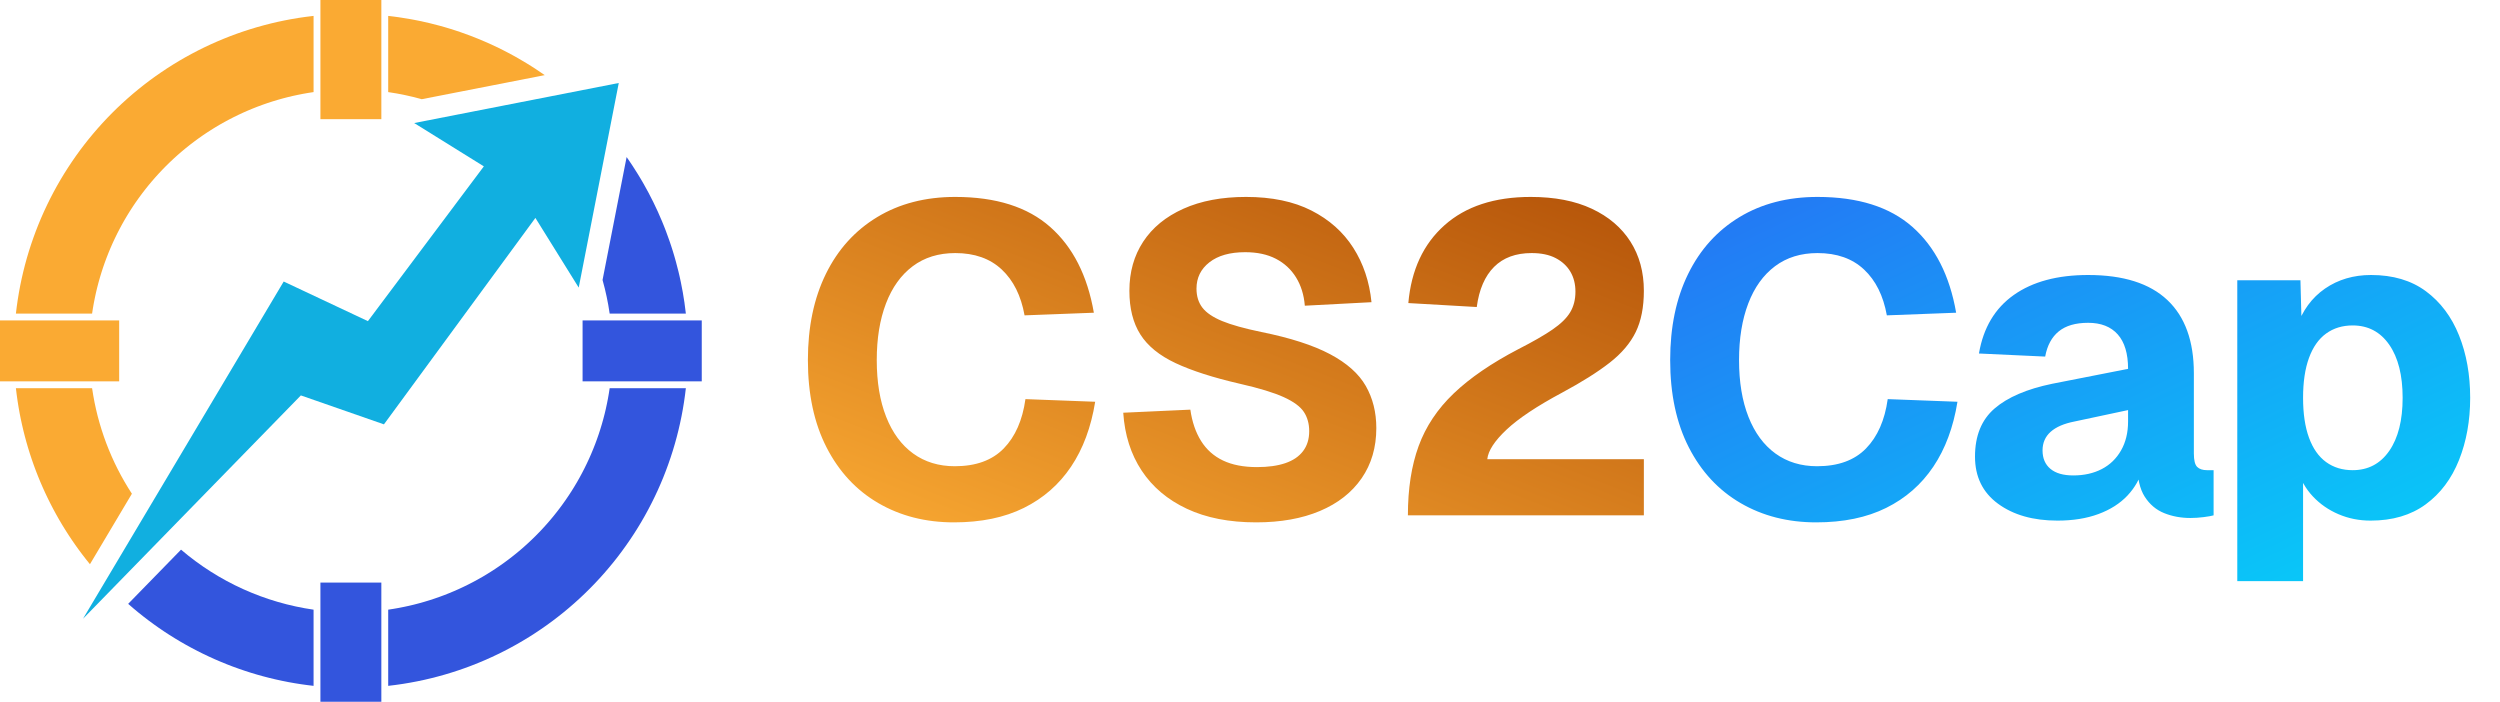
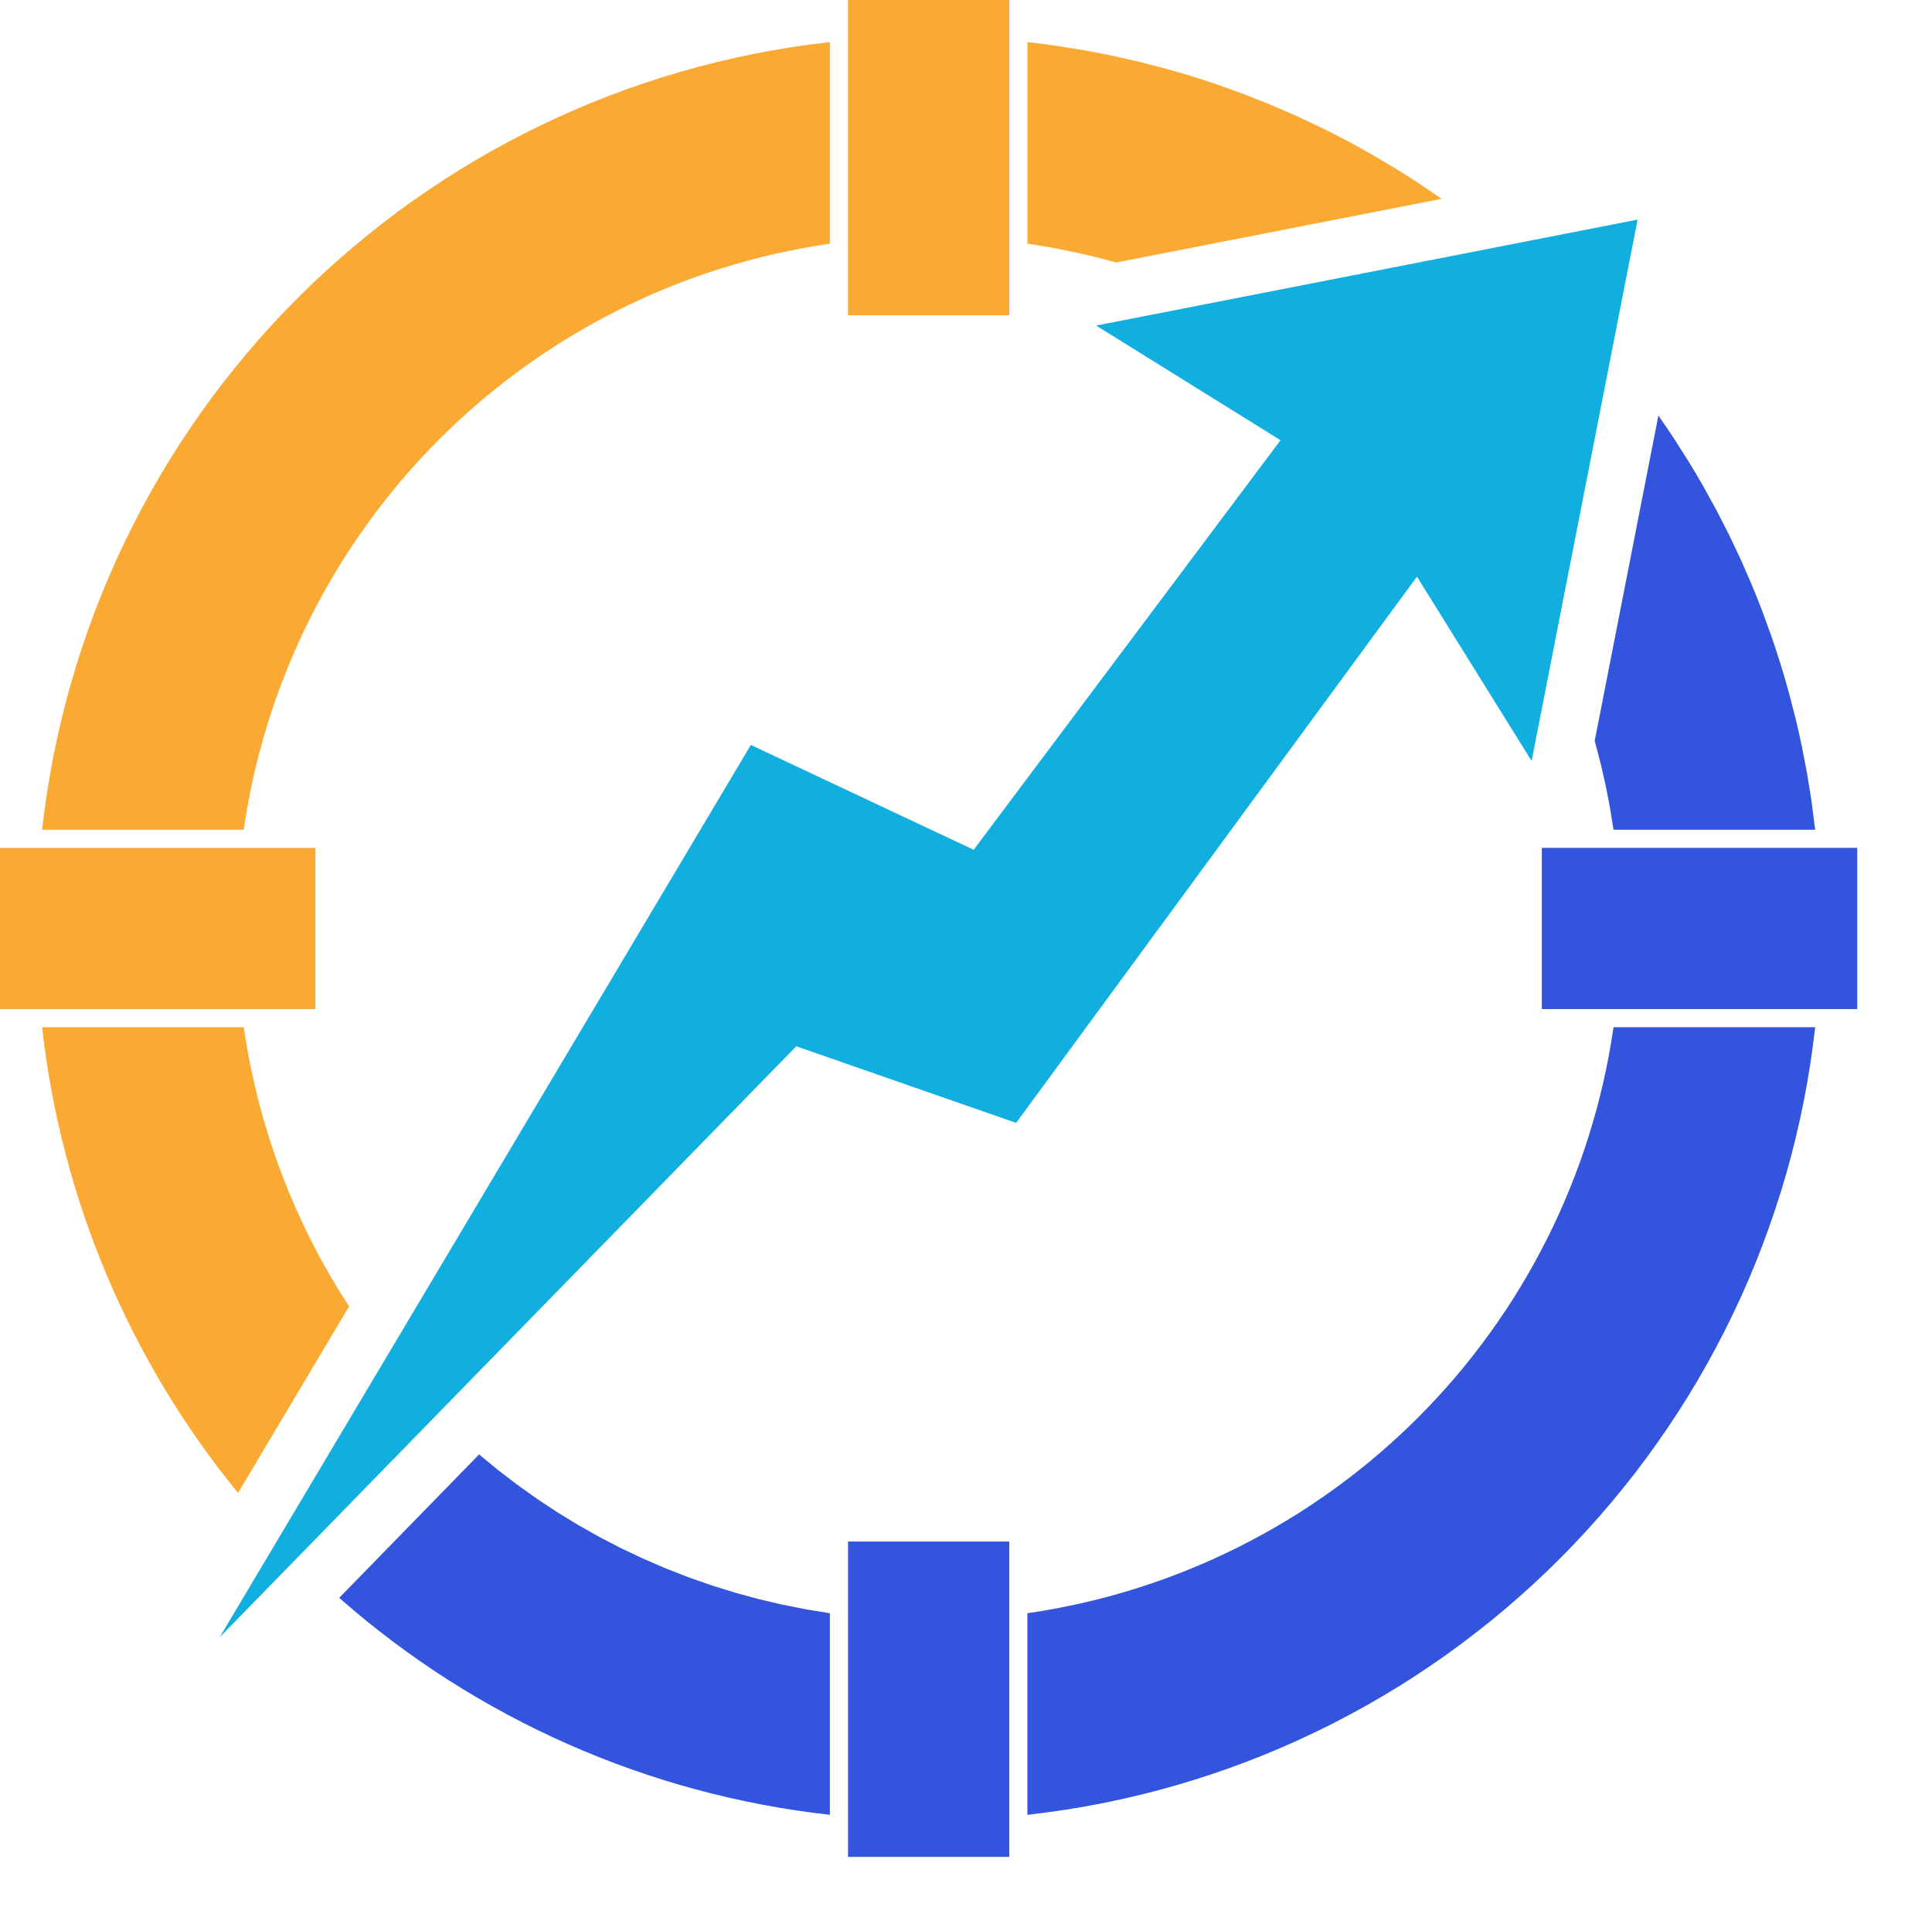
- <svg xmlns="http://www.w3.org/2000/svg" viewBox="0 0 114 32">
+ <svg xmlns="http://www.w3.org/2000/svg" viewBox="0 0 33.288 32.911" style="max-height: 500px" width="33.288" height="32.911">
  <defs>
-     <linearGradient id="cap-gradient" x1="0" y1="1" x2="1" y2="0">
-       <stop offset="0" stop-color="#2574f4" />
-       <stop offset="1" stop-color="#06d0f9" />
+     <linearGradient y2="0" x2="1" y1="1" x1="0" id="cap-gradient">
+       <stop stop-color="#2574f4" offset="0" />
+       <stop stop-color="#06d0f9" offset="1" />
    </linearGradient>
-     <linearGradient id="cs2-gradient" x1="1" y1="1" x2="0" y2="0">
-       <stop offset="0" stop-color="#B45309" />
-       <stop offset="1" stop-color="#FAAA33" />
+     <linearGradient y2="0" x2="0" y1="1" x1="1" id="cs2-gradient">
+       <stop stop-color="#B45309" offset="0" />
+       <stop stop-color="#FAAA33" offset="1" />
    </linearGradient>
  </defs>
  <g transform="scale(.0625)">
    <g fill="#faaa33">
      <path d="M397.42,54.82 L391.05,50.49 L387.88,48.44 L384.36,46.25 L377.86,42.41 L374.57,40.57 L370.92,38.60 L367.24,36.69 L363.86,35.01 L357.03,31.80 L350.11,28.81 L343.09,26.03 L336.00,23.47 L332.06,22.15 L328.47,21.01 L324.49,19.82 L320.86,18.80 L313.55,16.92 L306.19,15.27 L302.12,14.46 L298.41,13.78 L290.96,12.59 L287.22,12.08 L283.23,11.60 L283.23,67.19 L289.48,68.20 L295.51,69.38 L301.50,70.74 L307.72,72.38 Z" />
      <path d="M228.78,11.60 L222.91,12.33 L217.68,13.09 L212.47,13.97 L207.66,14.89 L202.49,15.98 L197.71,17.10 L192.60,18.41 L187.51,19.82 L182.45,21.35 L177.43,22.98 L172.80,24.59 L167.85,26.43 L162.94,28.38 L158.42,30.28 L153.60,32.43 L148.82,34.68 L144.43,36.86 L139.75,39.31 L135.12,41.85 L130.87,44.31 L126.36,47.04 L121.90,49.87 L117.82,52.59 L113.48,55.60 L109.51,58.48 L105.30,61.68 L101.17,64.96 L97.10,68.33 L93.11,71.78 L89.19,75.32 L85.62,78.68 L81.85,82.38 L78.42,85.89 L74.81,89.74 L71.28,93.67 L67.84,97.68 L64.48,101.75 L61.44,105.60 L58.48,109.51 L55.38,113.79 L52.59,117.82 L49.67,122.22 L46.84,126.68 L44.11,131.20 L41.48,135.78 L38.95,140.41 L36.52,145.10 L34.35,149.50 L32.11,154.28 L29.98,159.11 L27.95,163.99 L26.16,168.56 L24.47,173.16 L22.74,178.15 L21.12,183.17 L19.61,188.23 L18.21,193.33 L17.01,198.08 L15.82,203.23 L14.74,208.40 L13.78,213.59 L12.98,218.43 L12.23,223.65 L11.60,228.78 L67.19,228.78 L67.80,224.83 L68.46,221.08 L69.20,217.35 L70.00,213.63 L70.88,209.93 L71.84,206.25 L72.87,202.59 L73.97,198.95 L75.14,195.33 L76.39,191.73 L77.71,188.17 L79.21,184.35 L80.67,180.84 L82.20,177.36 L83.81,173.91 L85.48,170.49 L87.22,167.11 L89.02,163.76 L90.89,160.45 L92.83,157.18 L94.83,153.94 L96.90,150.75 L99.03,147.60 L101.23,144.49 L103.66,141.19 L105.98,138.18 L108.35,135.21 L110.79,132.29 L113.29,129.42 L115.84,126.60 L118.45,123.83 L121.11,121.11 L123.83,118.45 L126.81,115.64 L129.64,113.09 L132.51,110.60 L135.44,108.17 L138.41,105.79 L141.43,103.48 L144.49,101.23 L147.60,99.03 L150.75,96.90 L153.94,94.83 L157.18,92.83 L160.45,90.89 L163.76,89.02 L167.11,87.22 L170.49,85.48 L173.91,83.81 L177.36,82.20 L180.84,80.67 L184.35,79.21 L187.89,77.81 L191.73,76.39 L195.33,75.14 L198.95,73.97 L202.59,72.87 L206.25,71.84 L209.93,70.88 L213.63,70.00 L217.35,69.20 L221.08,68.46 L224.83,67.80 L228.78,67.19 Z" />
      <path d="M11.60,283.23 L12.18,287.97 L12.81,292.46 L13.52,296.93 L14.31,301.38 L15.11,305.45 L16.07,309.88 L17.10,314.29 L18.12,318.31 L19.20,322.31 L20.46,326.66 L21.80,330.98 L23.10,334.93 L24.59,339.20 L26.16,343.44 L27.81,347.66 L29.39,351.50 L31.19,355.65 L32.90,359.43 L34.68,363.18 L36.69,367.24 L38.77,371.25 L40.93,375.23 L42.97,378.85 L45.27,382.75 L47.64,386.60 L50.08,390.42 L52.59,394.18 L54.95,397.60 L57.37,400.97 L60.07,404.60 L62.84,408.18 L65.62,411.65 L96.23,360.22 L93.44,355.82 L90.75,351.30 L88.32,346.95 L85.87,342.29 L83.68,337.83 L81.49,333.04 L79.43,328.19 L77.50,323.29 L75.81,318.61 L74.15,313.61 L72.63,308.57 L71.24,303.49 L70.07,298.65 L68.96,293.50 L68.00,288.32 L67.19,283.23 Z" />
      <path d="M86.95,233.78 L86.95,278.23 L0.00,278.23 L0.00,233.78 Z" />
      <path d="M278.23,0.00 L278.23,86.95 L233.78,86.95 L233.78,0.00 Z" />
    </g>
    <g fill="#3355dd">
      <path d="M500.40,228.78 L499.36,220.66 L498.16,213.22 L496.73,205.81 L495.85,201.75 L494.99,198.08 L493.10,190.78 L491.97,186.79 L490.88,183.17 L489.62,179.22 L488.41,175.65 L485.84,168.56 L484.47,165.04 L482.90,161.20 L479.89,154.28 L476.66,147.46 L473.23,140.75 L469.59,134.14 L467.69,130.87 L465.55,127.32 L461.51,120.95 L459.41,117.82 L457.18,114.58 L439.62,204.28 L441.26,210.50 L442.62,216.49 L443.80,222.52 L444.81,228.78 Z" />
      <path d="M93.51,440.57 L97.39,443.92 L100.87,446.81 L104.41,449.63 L108.30,452.61 L111.95,455.30 L115.64,457.92 L119.69,460.68 L123.48,463.15 L127.64,465.75 L131.52,468.08 L135.78,470.52 L139.75,472.69 L144.09,474.97 L148.14,476.99 L152.23,478.94 L156.69,480.97 L160.85,482.75 L165.39,484.61 L169.61,486.24 L174.22,487.91 L178.86,489.50 L183.17,490.88 L187.51,492.18 L191.87,493.40 L196.25,494.54 L201.02,495.68 L205.81,496.73 L210.25,497.62 L215.07,498.48 L219.54,499.19 L224.03,499.82 L228.78,500.40 L228.78,444.81 L222.23,443.75 L215.63,442.44 L209.08,440.90 L202.59,439.13 L196.16,437.13 L189.81,434.91 L183.54,432.46 L177.36,429.80 L171.28,426.92 L165.30,423.82 L159.44,420.52 L153.70,417.01 L148.08,413.30 L142.60,409.39 L137.26,405.30 L132.08,401.03 Z" />
      <path d="M283.23,500.40 L288.72,499.72 L293.95,498.96 L299.16,498.09 L304.34,497.11 L309.51,496.02 L314.65,494.81 L319.40,493.59 L324.49,492.18 L329.55,490.65 L334.57,489.02 L339.20,487.41 L344.15,485.57 L349.06,483.62 L353.58,481.72 L358.40,479.57 L363.18,477.32 L367.57,475.14 L372.25,472.69 L376.88,470.15 L381.45,467.50 L385.96,464.76 L390.10,462.13 L394.18,459.41 L398.52,456.40 L402.79,453.29 L406.99,450.09 L411.13,446.81 L414.90,443.67 L418.89,440.22 L422.54,436.93 L426.38,433.32 L430.15,429.62 L433.84,425.84 L437.44,421.98 L440.72,418.33 L444.16,414.32 L447.52,410.25 L450.79,406.10 L453.74,402.18 L456.83,397.90 L459.83,393.56 L462.54,389.47 L465.36,385.00 L467.89,380.80 L470.52,376.22 L473.05,371.59 L475.48,366.90 L477.65,362.50 L479.89,357.72 L482.02,352.89 L483.91,348.36 L485.84,343.44 L487.53,338.84 L489.26,333.85 L490.88,328.83 L492.39,323.77 L493.79,318.67 L494.99,313.92 L496.18,308.77 L497.26,303.60 L498.16,298.78 L499.02,293.57 L499.77,288.35 L500.40,283.23 L444.81,283.23 L444.20,287.17 L443.54,290.92 L442.80,294.65 L442.00,298.37 L441.12,302.07 L440.16,305.75 L439.13,309.41 L438.03,313.05 L436.86,316.67 L435.51,320.54 L434.19,324.11 L432.79,327.65 L431.33,331.16 L429.80,334.64 L428.19,338.09 L426.52,341.51 L424.78,344.89 L422.98,348.24 L421.11,351.55 L419.17,354.82 L417.17,358.06 L415.10,361.25 L412.80,364.64 L410.60,367.75 L408.34,370.81 L406.02,373.82 L403.65,376.79 L401.21,379.71 L398.71,382.58 L396.16,385.40 L393.55,388.17 L390.89,390.89 L388.17,393.55 L385.40,396.16 L382.58,398.71 L379.71,401.21 L376.79,403.65 L373.82,406.02 L370.81,408.34 L367.75,410.60 L364.64,412.80 L361.49,414.94 L358.30,417.01 L355.07,419.02 L351.80,420.96 L348.49,422.84 L344.89,424.78 L341.51,426.52 L338.09,428.19 L334.64,429.80 L331.16,431.33 L327.65,432.79 L324.11,434.19 L320.54,435.51 L316.95,436.76 L313.05,438.03 L309.41,439.13 L305.75,440.16 L302.07,441.12 L298.37,442.00 L294.65,442.80 L290.92,443.54 L287.17,444.20 L283.23,444.81 Z" />
      <path d="M512.00,233.78 L512.00,278.23 L425.05,278.23 L425.05,233.78 Z" />
      <path d="M278.23,425.05 L278.23,512.00 L233.78,512.00 L233.78,425.05 Z" />
    </g>
-     <path d="M60.55,451.45 L206.99,205.40 L268.42,234.31 L353.01,121.38 L302.18,89.77 L451.45,60.55 L422.23,209.82 L390.62,158.99 L280.12,309.61 L219.51,288.49 Z" fill="#11afe0" />
+     <path fill="#11afe0" d="M60.55,451.45 L206.99,205.40 L268.42,234.31 L353.01,121.38 L302.18,89.77 L451.45,60.55 L422.23,209.82 L390.62,158.99 L280.12,309.61 L219.51,288.49 Z" />
  </g>
  <g transform="translate(36 23.5) scale(.02 -.02)">
-     <path fill="url(#cs2-gradient)" d="M375 -16Q278 -16 202.5 28Q127 72 84.5 155Q42 238 42 354Q42 467 83 550.5Q124 634 200 680Q276 726 378 726Q517 726 594.5 657.5Q672 589 694 462L536 456Q524 523 484 560.5Q444 598 378 598Q321 598 281 568Q241 538 220 483Q199 428 199 354Q199 279 220.5 224.5Q242 170 282 141Q322 112 377 112Q449 112 488.5 152.5Q528 193 538 265L697 259Q683 172 642 111Q601 50 534.5 17Q468 -16 375 -16ZM1064 -16Q972 -16 906 15Q840 46 803 102Q766 158 761 234L914 241Q920 199 938.5 169.5Q957 140 988.5 125Q1020 110 1066 110Q1104 110 1130.5 119Q1157 128 1171 146.5Q1185 165 1185 192Q1185 217 1173 235.5Q1161 254 1127 269.5Q1093 285 1027 300Q936 321 880.5 347Q825 373 800 412.5Q775 452 775 512Q775 576 806.5 624Q838 672 898 699Q958 726 1041 726Q1129 726 1190 695Q1251 664 1285.5 610Q1320 556 1327 486L1175 478Q1172 515 1155 542.5Q1138 570 1109 585Q1080 600 1039 600Q987 600 957.5 577Q928 554 928 517Q928 491 941.5 473.5Q955 456 986.5 443Q1018 430 1076 418Q1175 398 1232.5 367.5Q1290 337 1314 295Q1338 253 1338 199Q1338 133 1304.5 84.5Q1271 36 1209.5 10Q1148 -16 1064 -16ZM1410 0Q1410 91 1434.5 158Q1459 225 1514.5 278Q1570 331 1662 379Q1711 404 1739.5 423.5Q1768 443 1780 463Q1792 483 1792 510Q1792 536 1780.5 555.5Q1769 575 1747 586.5Q1725 598 1692 598Q1638 598 1606.5 566.5Q1575 535 1567 475L1411 484Q1421 597 1493.5 661.5Q1566 726 1690 726Q1772 726 1829.5 699Q1887 672 1917.5 624Q1948 576 1948 512Q1948 456 1929.5 418Q1911 380 1870 348Q1829 316 1762 280Q1676 234 1635 195.5Q1594 157 1591 128H1948V0Z" />
-     <path fill="url(#cap-gradient)" d="M2341 -16Q2244 -16 2168.5 28Q2093 72 2050.5 155Q2008 238 2008 354Q2008 467 2049 550.5Q2090 634 2166 680Q2242 726 2344 726Q2483 726 2560.5 657.5Q2638 589 2660 462L2502 456Q2490 523 2450 560.5Q2410 598 2344 598Q2287 598 2247 568Q2207 538 2186 483Q2165 428 2165 354Q2165 279 2186.5 224.5Q2208 170 2248 141Q2288 112 2343 112Q2415 112 2454.5 152.5Q2494 193 2504 265L2663 259Q2649 172 2608 111Q2567 50 2500.5 17Q2434 -16 2341 -16ZM2891 -12Q2808 -12 2755.5 26.5Q2703 65 2703 134Q2703 205 2747.5 243.5Q2792 282 2879 300L3052 334Q3052 386 3028.5 412.5Q3005 439 2961 439Q2918 439 2894 419.5Q2870 400 2863 362L2712 369Q2727 457 2791.5 502.5Q2856 548 2961 548Q3081 548 3141.5 491Q3202 434 3202 324V141Q3202 118 3209.5 110.5Q3217 103 3232 103H3247V0Q3240 -2 3224.5 -4Q3209 -6 3194 -6Q3162 -6 3134.5 5Q3107 16 3090 42.5Q3073 69 3073 118L3086 108Q3076 72 3050.5 45Q3025 18 2984.5 3Q2944 -12 2891 -12ZM2927 91Q2964 91 2992 105.5Q3020 120 3036 148Q3052 176 3052 214V240L2930 214Q2894 207 2875.5 190.5Q2857 174 2857 148Q2857 121 2875 106Q2893 91 2927 91ZM3301 -150V536H3445L3448 423L3436 428Q3456 486 3501 517Q3546 548 3606 548Q3681 548 3731 511Q3781 474 3806.5 410.5Q3832 347 3832 268Q3832 190 3806.5 126Q3781 62 3730.5 25Q3680 -12 3605 -12Q3566 -12 3532 2.5Q3498 17 3473.5 43Q3449 69 3438 105L3451 113V-150ZM3564 103Q3617 103 3647.5 147Q3678 191 3678 268Q3678 345 3647.5 389Q3617 433 3564 433Q3529 433 3503.5 414.5Q3478 396 3464.5 359Q3451 322 3451 268Q3451 214 3464.5 177Q3478 140 3503.5 121.5Q3529 103 3564 103Z" />
+     <path d="M375 -16Q278 -16 202.5 28Q127 72 84.5 155Q42 238 42 354Q42 467 83 550.5Q124 634 200 680Q276 726 378 726Q517 726 594.5 657.5Q672 589 694 462L536 456Q524 523 484 560.5Q444 598 378 598Q321 598 281 568Q241 538 220 483Q199 428 199 354Q199 279 220.5 224.5Q242 170 282 141Q322 112 377 112Q449 112 488.5 152.5Q528 193 538 265L697 259Q683 172 642 111Q601 50 534.5 17Q468 -16 375 -16ZM1064 -16Q972 -16 906 15Q840 46 803 102Q766 158 761 234L914 241Q920 199 938.5 169.5Q957 140 988.5 125Q1020 110 1066 110Q1104 110 1130.5 119Q1157 128 1171 146.5Q1185 165 1185 192Q1185 217 1173 235.5Q1161 254 1127 269.5Q1093 285 1027 300Q936 321 880.5 347Q825 373 800 412.5Q775 452 775 512Q775 576 806.5 624Q838 672 898 699Q958 726 1041 726Q1129 726 1190 695Q1251 664 1285.5 610Q1320 556 1327 486L1175 478Q1172 515 1155 542.5Q1138 570 1109 585Q1080 600 1039 600Q987 600 957.5 577Q928 554 928 517Q928 491 941.5 473.5Q955 456 986.5 443Q1018 430 1076 418Q1175 398 1232.5 367.5Q1290 337 1314 295Q1338 253 1338 199Q1338 133 1304.5 84.5Q1271 36 1209.5 10Q1148 -16 1064 -16ZM1410 0Q1410 91 1434.5 158Q1459 225 1514.5 278Q1570 331 1662 379Q1711 404 1739.5 423.5Q1768 443 1780 463Q1792 483 1792 510Q1792 536 1780.5 555.5Q1769 575 1747 586.5Q1725 598 1692 598Q1638 598 1606.5 566.5Q1575 535 1567 475L1411 484Q1421 597 1493.5 661.5Q1566 726 1690 726Q1772 726 1829.5 699Q1887 672 1917.5 624Q1948 576 1948 512Q1948 456 1929.5 418Q1911 380 1870 348Q1829 316 1762 280Q1676 234 1635 195.5Q1594 157 1591 128H1948V0Z" fill="url(#cs2-gradient)" />
+     <path d="M2341 -16Q2244 -16 2168.5 28Q2093 72 2050.5 155Q2008 238 2008 354Q2008 467 2049 550.5Q2090 634 2166 680Q2242 726 2344 726Q2483 726 2560.5 657.5Q2638 589 2660 462L2502 456Q2490 523 2450 560.5Q2410 598 2344 598Q2287 598 2247 568Q2207 538 2186 483Q2165 428 2165 354Q2165 279 2186.5 224.5Q2208 170 2248 141Q2288 112 2343 112Q2415 112 2454.5 152.5Q2494 193 2504 265L2663 259Q2649 172 2608 111Q2567 50 2500.5 17Q2434 -16 2341 -16ZM2891 -12Q2808 -12 2755.5 26.5Q2703 65 2703 134Q2703 205 2747.5 243.5Q2792 282 2879 300L3052 334Q3052 386 3028.5 412.5Q3005 439 2961 439Q2918 439 2894 419.5Q2870 400 2863 362L2712 369Q2727 457 2791.5 502.5Q2856 548 2961 548Q3081 548 3141.5 491Q3202 434 3202 324V141Q3202 118 3209.5 110.5Q3217 103 3232 103H3247V0Q3240 -2 3224.5 -4Q3209 -6 3194 -6Q3162 -6 3134.5 5Q3107 16 3090 42.5Q3073 69 3073 118L3086 108Q3076 72 3050.5 45Q3025 18 2984.5 3Q2944 -12 2891 -12ZM2927 91Q2964 91 2992 105.5Q3020 120 3036 148Q3052 176 3052 214V240L2930 214Q2894 207 2875.5 190.5Q2857 174 2857 148Q2857 121 2875 106Q2893 91 2927 91ZM3301 -150V536H3445L3448 423L3436 428Q3456 486 3501 517Q3546 548 3606 548Q3681 548 3731 511Q3781 474 3806.5 410.5Q3832 347 3832 268Q3832 190 3806.5 126Q3781 62 3730.5 25Q3680 -12 3605 -12Q3566 -12 3532 2.5Q3498 17 3473.5 43Q3449 69 3438 105L3451 113V-150ZM3564 103Q3617 103 3647.5 147Q3678 191 3678 268Q3678 345 3647.5 389Q3617 433 3564 433Q3529 433 3503.5 414.5Q3478 396 3464.5 359Q3451 322 3451 268Q3451 214 3464.5 177Q3478 140 3503.5 121.5Q3529 103 3564 103Z" fill="url(#cap-gradient)" />
  </g>
</svg>
